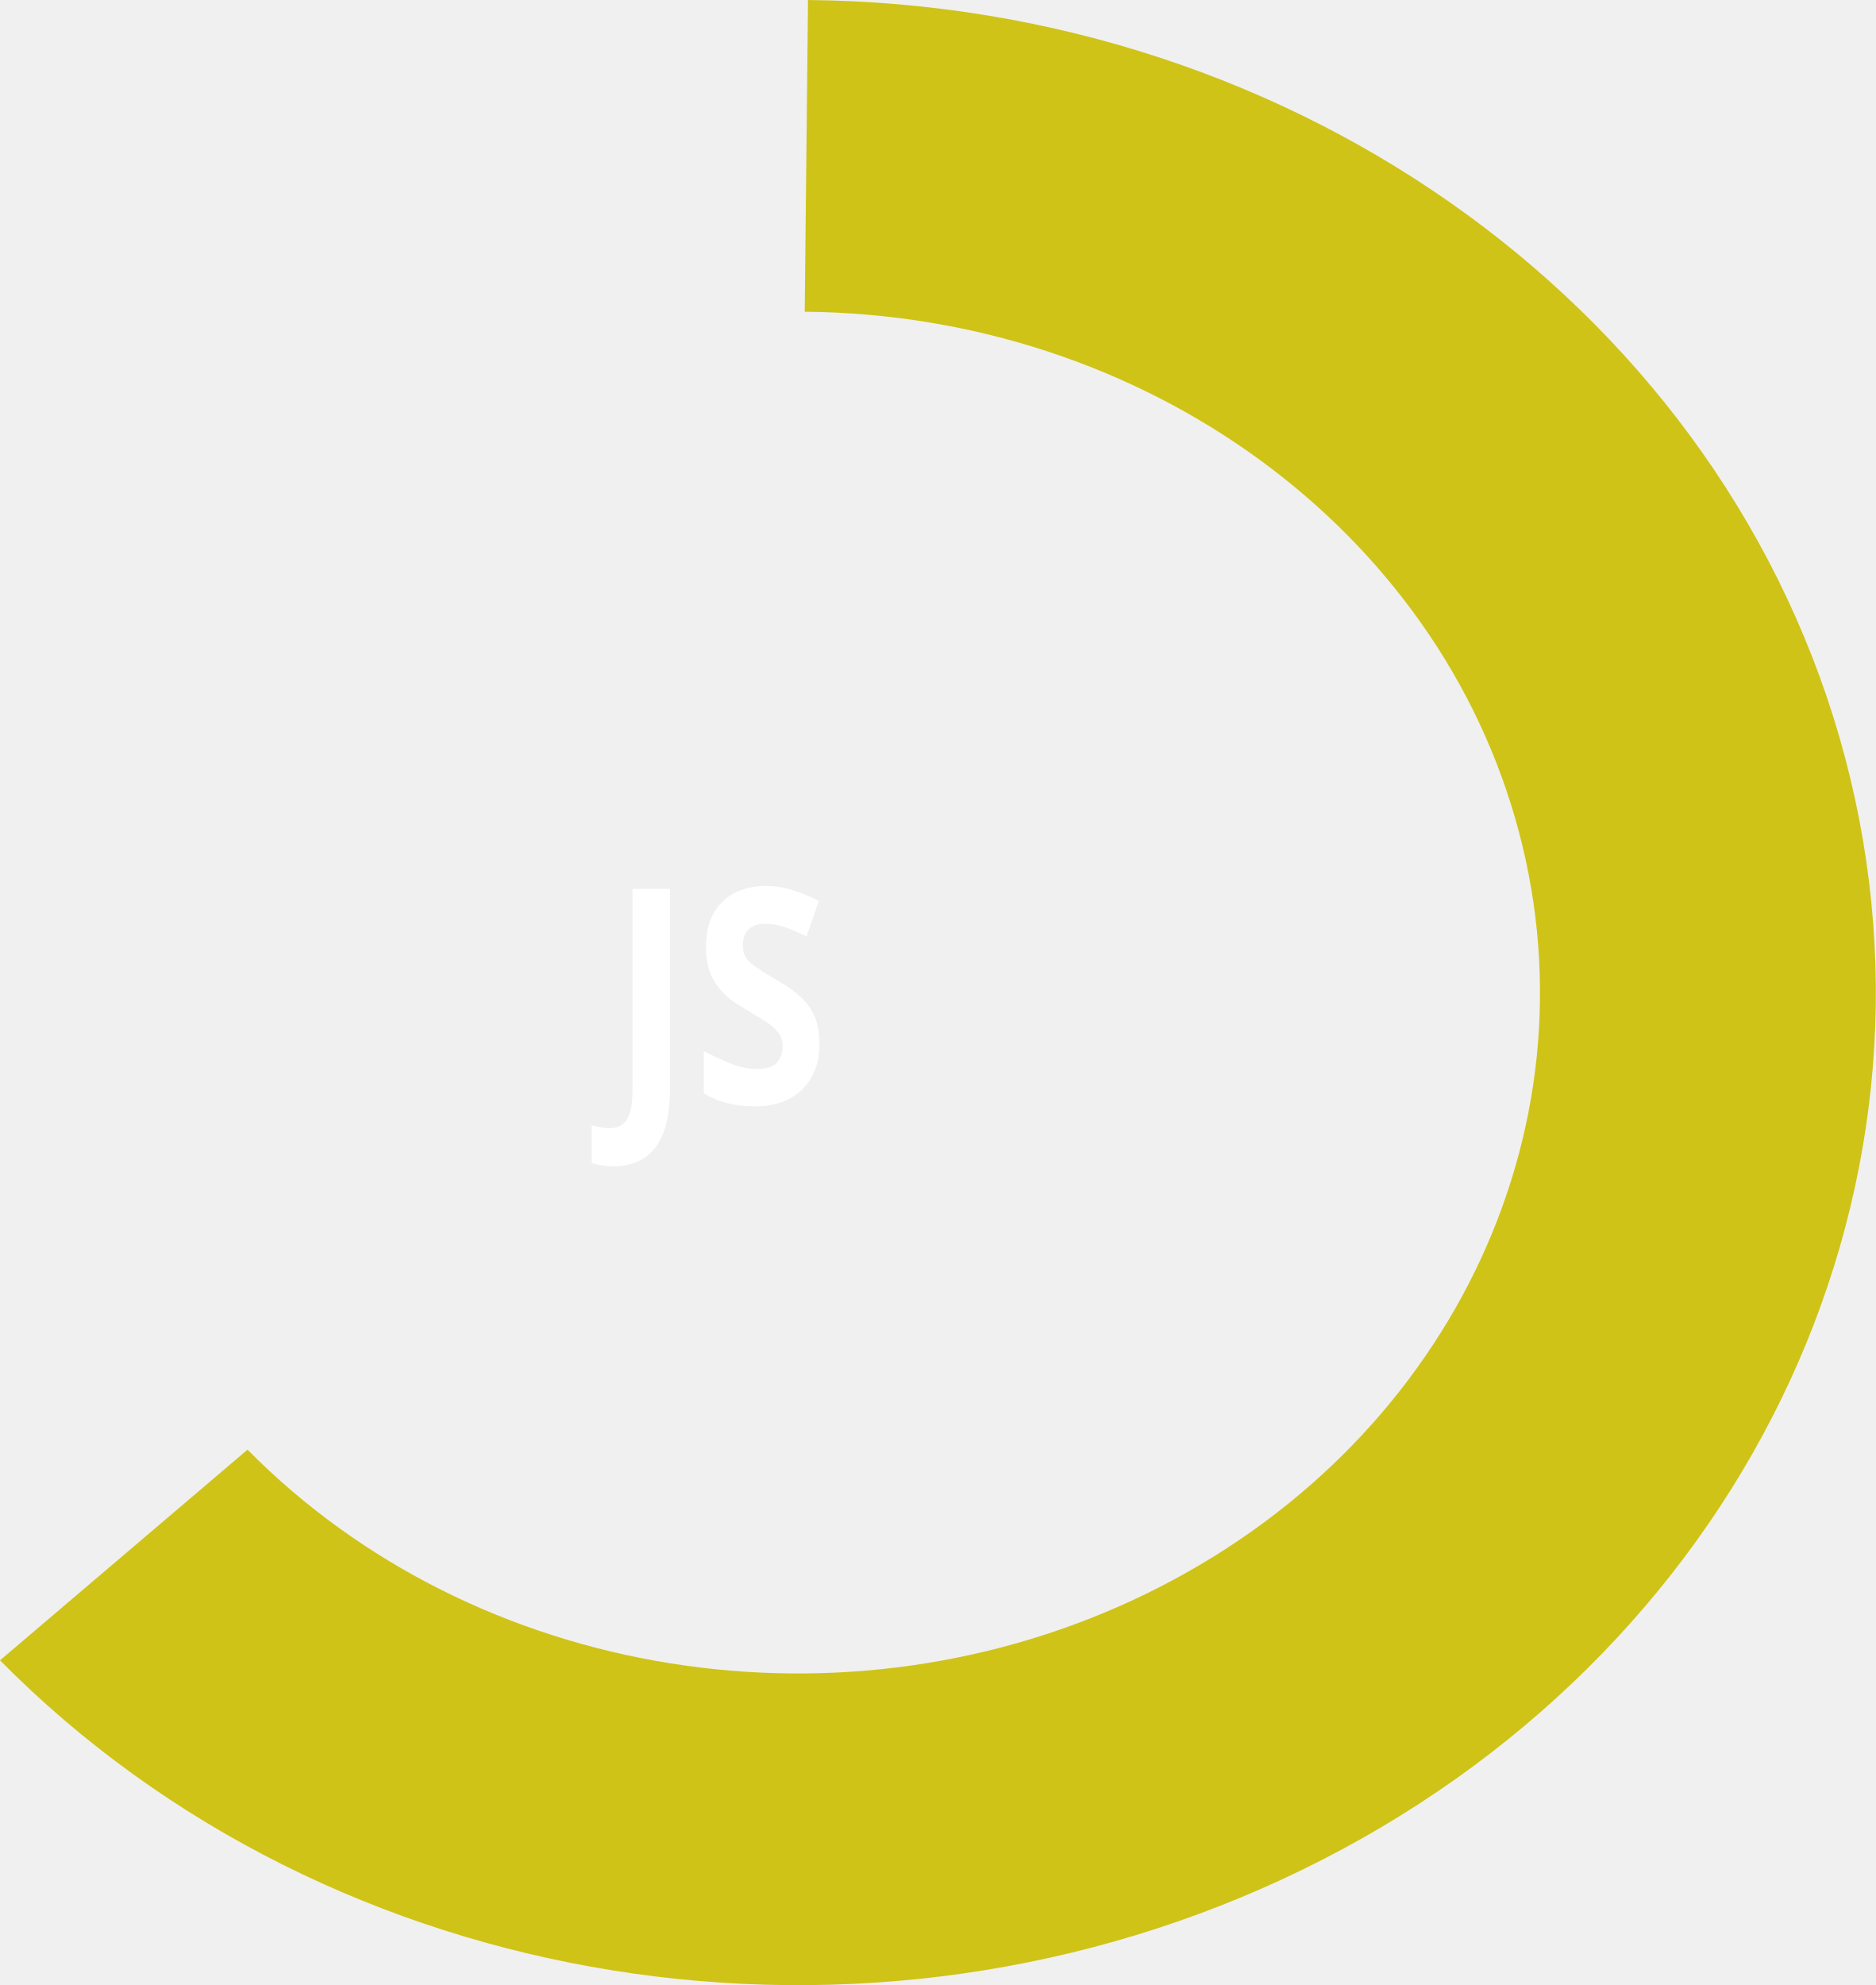
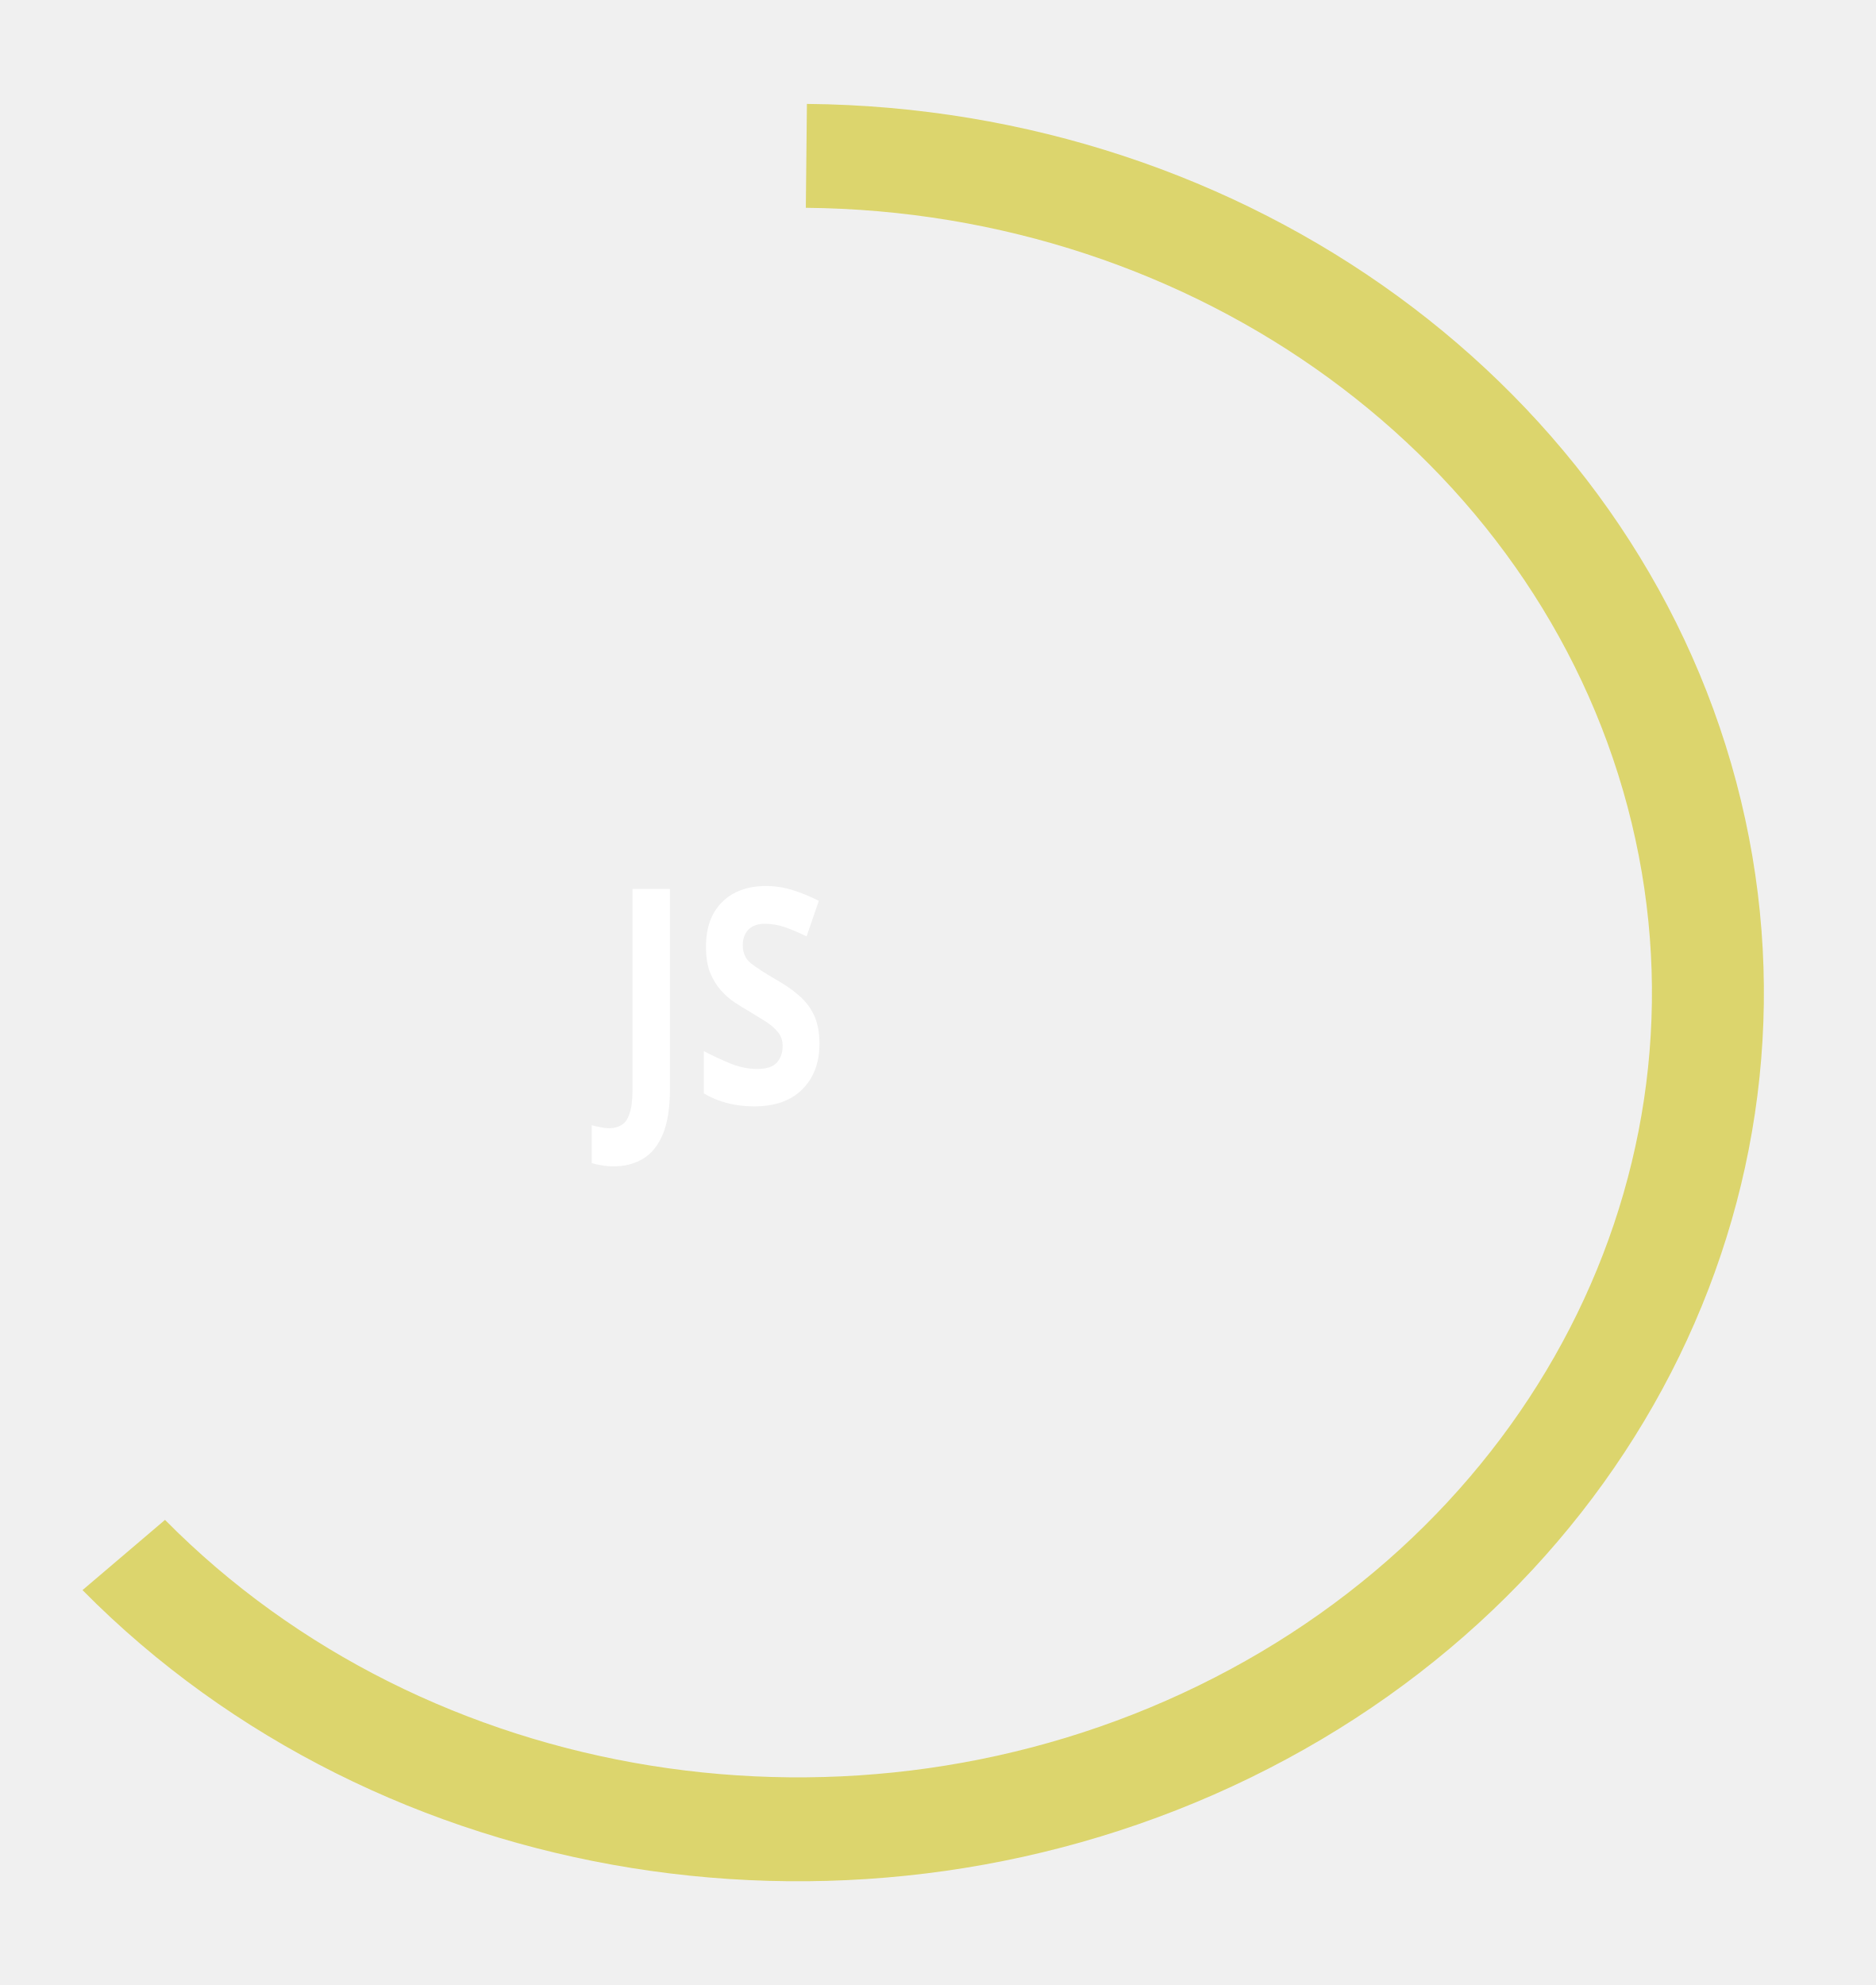
<svg xmlns="http://www.w3.org/2000/svg" width="88.66mm" height="93.816mm" viewBox="0 0 88.66 93.816" version="1.1" id="svg5">
  <defs id="defs2" />
  <g id="layer1" transform="translate(-110.8284,-54.65563)">
    <path style="fill:none;fill-opacity:1;stroke:#000000;stroke-width:25;stroke-miterlimit:4;stroke-dasharray:none;stroke-opacity:1" id="path16784" d="m 344.725,106.201 a 84.012,84.832 0 0 1 83.926,-84.902 84.012,84.832 0 0 1 84.098,84.728 84.012,84.832 0 0 1 -83.891,84.937 84.012,84.832 0 0 1 -84.132,-84.693" />
    <g id="g23248" transform="translate(-245.7251,-137.6534)">
      <path style="fill:none;fill-opacity:1;stroke:#cf7d17;stroke-width:15;stroke-miterlimit:4;stroke-dasharray:none;stroke-opacity:1" id="path16784-9" d="m 60.974,-142.47 a 40.265,40.658 0 0 1 35.209,-40.37 40.265,40.658 0 0 1 44.059,30.239 40.265,40.658 0 0 1 -24.216,47.914 40.265,40.658 0 0 1 -50.101,-18.284" transform="rotate(90.60574)" />
      <text xml:space="preserve" style="font-size:12.672px;line-height:1.25;font-family:sans-serif;fill:#ffffff;stroke-width:0.066" x="142.757" y="94.753" id="text20091" transform="scale(0.8767626,1.14056)">
        <tspan id="tspan20089" style="font-style:normal;font-variant:normal;font-weight:bold;font-stretch:normal;font-size:12.672px;font-family:sans-serif;-inkscape-font-specification:'sans-serif, Bold';font-variant-ligatures:normal;font-variant-caps:normal;font-variant-numeric:normal;font-variant-east-asian:normal;fill:#ffffff;stroke-width:0.066" x="142.757" y="94.753">HTML</tspan>
      </text>
    </g>
    <g id="g25689" transform="translate(-238.2311,-21.69323)">
      <path style="fill:none;fill-opacity:1;stroke:#171bcf;stroke-width:15;stroke-miterlimit:4;stroke-dasharray:none;stroke-opacity:1" id="path16784-9-9" transform="rotate(90.60574)" d="m 67.859,-144.681 a 40.265,40.658 0 0 1 27.946,-38.742 40.265,40.658 0 0 1 45.065,15.051 40.265,40.658 0 0 1 -0.443,47.928 40.265,40.658 0 0 1 -45.336,14.199" />
      <text xml:space="preserve" style="font-size:12.672px;line-height:1.25;font-family:sans-serif;fill:#ffffff;stroke-width:0.066" x="145.195" y="100.81" id="text20091-5" transform="scale(0.8767626,1.14056)">
        <tspan id="tspan20089-5" style="font-style:normal;font-variant:normal;font-weight:bold;font-stretch:normal;font-size:12.672px;font-family:sans-serif;-inkscape-font-specification:'sans-serif, Bold';font-variant-ligatures:normal;font-variant-caps:normal;font-variant-numeric:normal;font-variant-east-asian:normal;fill:#ffffff;stroke-width:0.066" x="145.195" y="100.81">CSS3</tspan>
      </text>
    </g>
    <g id="g27830" transform="matrix(1.058252,0,0,0.9821496,-3.820745,-3.416704)">
-       <path style="fill:none;fill-opacity:1;stroke:#cfc317;stroke-width:15;stroke-miterlimit:4;stroke-dasharray:none;stroke-opacity:1" id="path16784-9-9-9" transform="rotate(90.60574)" d="m 65.098,-145.052 a 40.265,40.658 0 0 1 30.31,-39.429 40.265,40.658 0 0 1 45.313,19.945 40.265,40.658 0 0 1 -7.976,49.26" />
+       <path style="fill:none;fill-opacity:1;stroke:#cfc31799;stroke-width:5;stroke-miterlimit:4;stroke-dasharray:none;stroke-opacity:1" id="path16784-9-9-9" transform="rotate(90.60574)" d="m 65.098,-145.052 a 40.265,40.658 0 0 1 30.31,-39.429 40.265,40.658 0 0 1 45.313,19.945 40.265,40.658 0 0 1 -7.976,49.26" />
      <text xml:space="preserve" style="font-size:12.672px;line-height:1.25;font-family:sans-serif;fill:#ffffff;stroke-width:0.066" x="154.648" y="98.392" id="text20091-5-3" transform="scale(0.8767626,1.14056)">
        <tspan id="tspan20089-5-6" style="font-style:normal;font-variant:normal;font-weight:bold;font-stretch:normal;font-size:12.672px;font-family:sans-serif;-inkscape-font-specification:'sans-serif, Bold';font-variant-ligatures:normal;font-variant-caps:normal;font-variant-numeric:normal;font-variant-east-asian:normal;fill:#ffffff;stroke-width:0.066" x="154.648" y="98.392">JS</tspan>
      </text>
    </g>
    <text xml:space="preserve" style="font-size:13.613px;line-height:1.25;font-family:sans-serif;stroke-width:0.071" x="-1.407" y="-99.431" id="text28780" transform="scale(1.085776,0.9210004)">
      <tspan id="tspan28778" style="stroke-width:0.071" x="-1.407" y="-99.431">Exporting an object as svg from inkscape</tspan>
      <tspan style="stroke-width:0.071" x="-1.407" y="-82.415" id="tspan28782">Select the object(s) to export.</tspan>
      <tspan style="stroke-width:0.071" x="-1.407" y="-65.399" id="tspan28784">Open the document properties window (Ctrl+Shift+D)</tspan>
      <tspan style="stroke-width:0.071" x="-1.407" y="-48.383" id="tspan28786">Select "Resize page to drawing or selection"</tspan>
      <tspan style="stroke-width:0.071" x="-1.407" y="-31.367" id="tspan28788">File &gt; Save As Copy…</tspan>
      <tspan style="stroke-width:0.071" x="-1.407" y="-14.35" id="tspan28790">Select Optimized SVG as the format if you want to use it on the web</tspan>
    </text>
  </g>
</svg>
